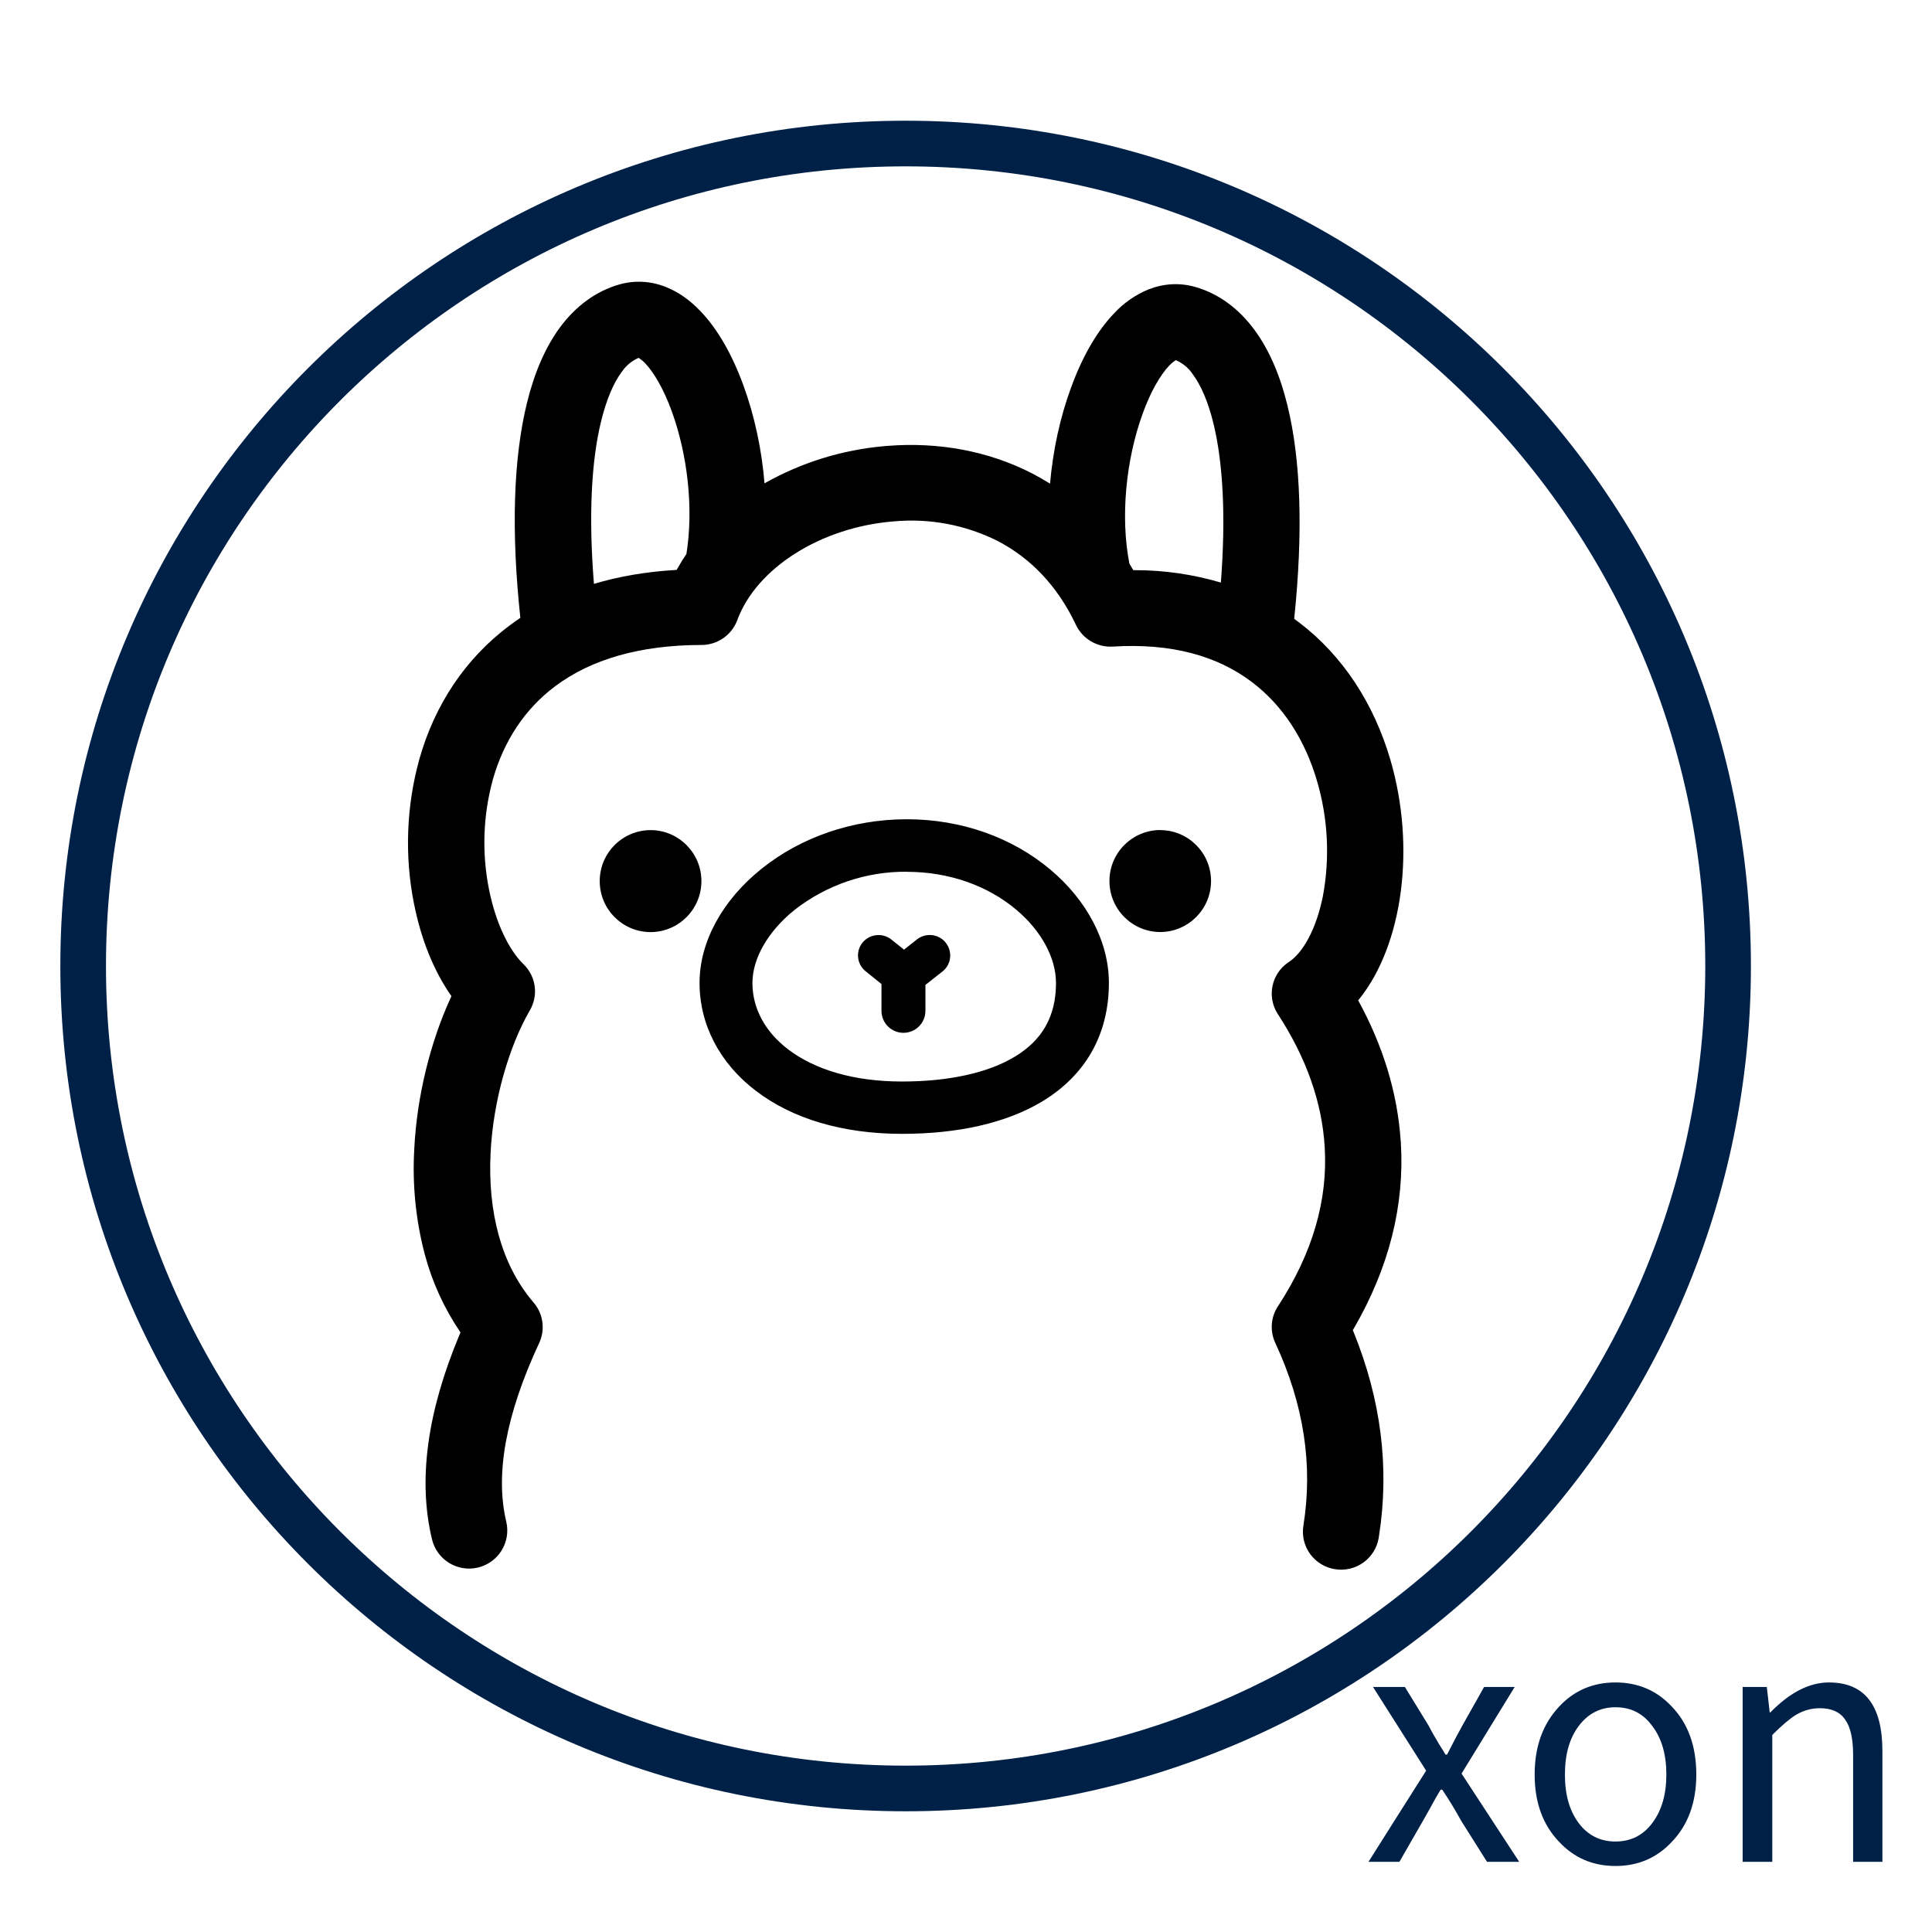
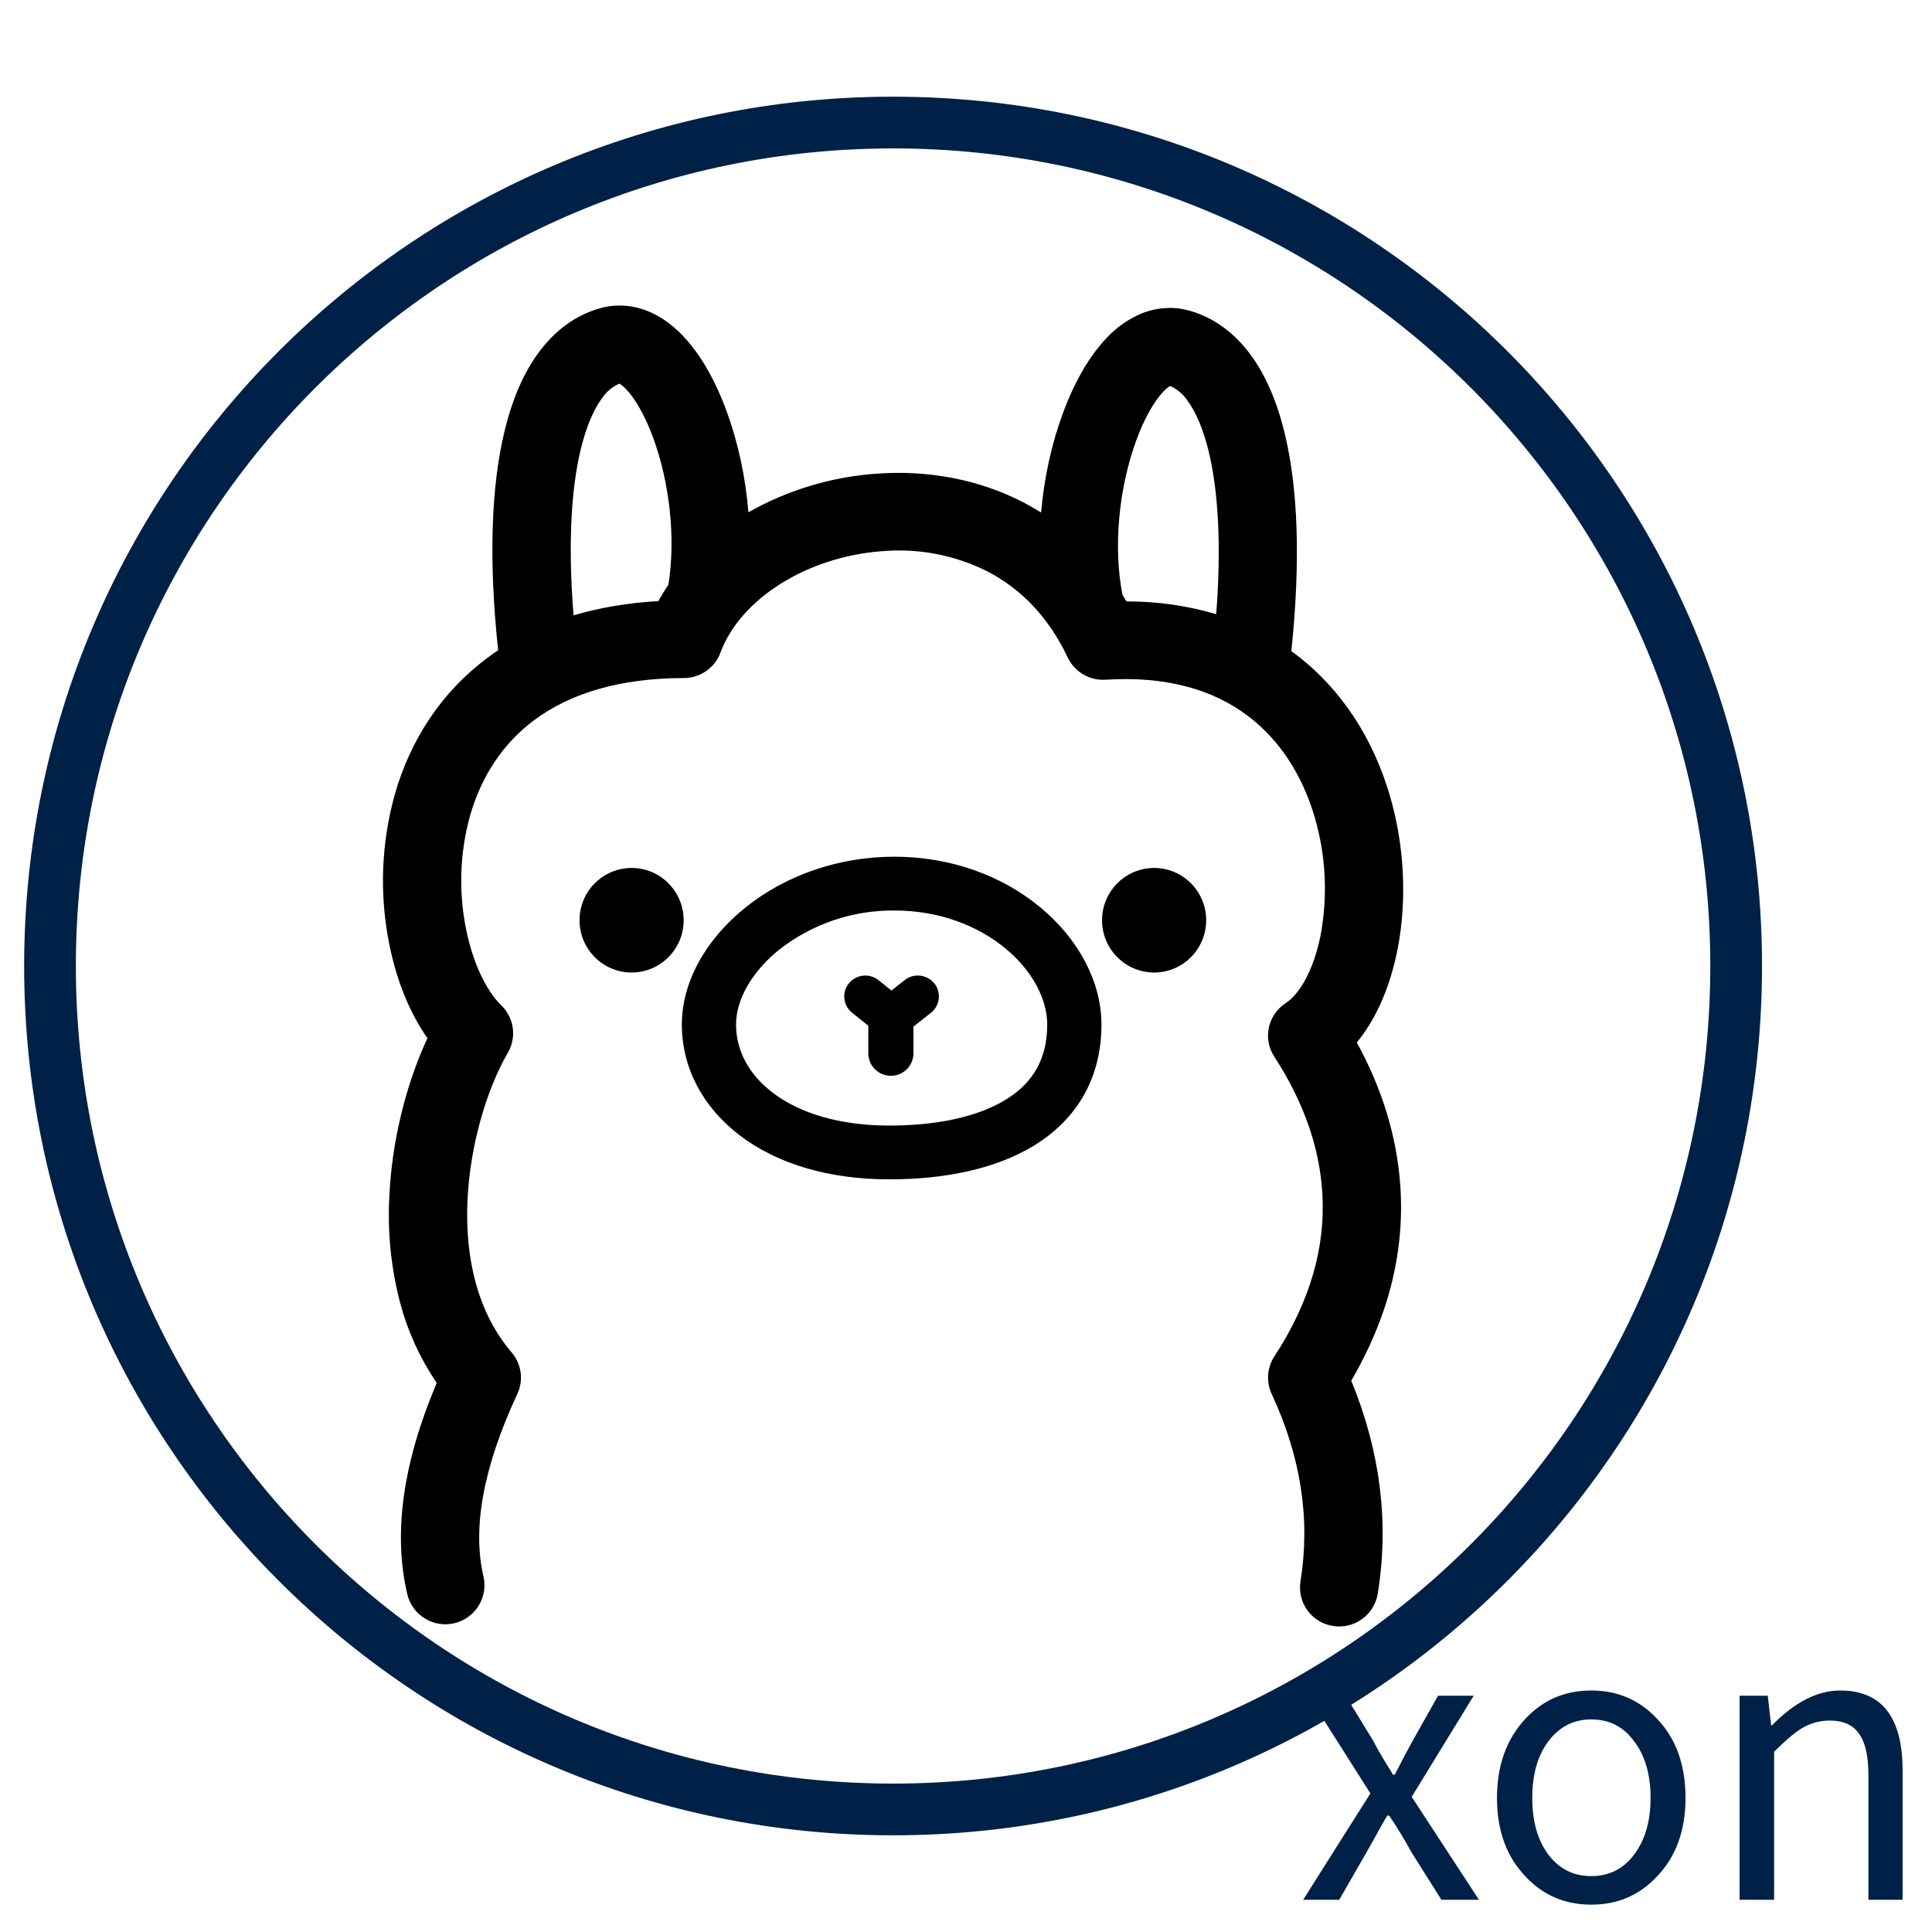
- <svg xmlns="http://www.w3.org/2000/svg" fill="currentColor" fill-rule="evenodd" height="120" style="line-height:1" viewBox="0 0 24 24" width="120" version="1.1" id="svg1">
+ <svg xmlns="http://www.w3.org/2000/svg" fill="currentColor" fill-rule="evenodd" height="120" style="line-height:1" viewBox="0 0 120 120" width="120" version="1.1" id="svg1">
  <defs id="defs1" />
-   <path d="M 8.272,3.566 C 8.429,3.627 8.571,3.729 8.7,3.864 8.914,4.086 9.095,4.405 9.233,4.782 9.372,5.162 9.463,5.582 9.497,6.004 A 3.676,3.676 0 0 1 10.987,5.542 l 0.037,-0.003 c 0.633,-0.051 1.258,0.063 1.804,0.345 0.073,0.039 0.145,0.08 0.216,0.124 0.036,-0.414 0.125,-0.825 0.262,-1.196 0.138,-0.378 0.319,-0.696 0.533,-0.919 a 1.215,1.215 0 0 1 0.428,-0.298 c 0.187,-0.073 0.385,-0.086 0.579,-0.031 0.292,0.083 0.542,0.268 0.739,0.536 0.18,0.245 0.316,0.559 0.408,0.936 0.167,0.679 0.196,1.573 0.084,2.651 l 0.039,0.029 0.019,0.014 c 0.551,0.419 0.934,1.016 1.137,1.709 0.316,1.081 0.157,2.294 -0.388,2.973 l -0.013,0.015 0.002,0.002 c 0.303,0.554 0.487,1.14 0.527,1.745 l 0.002,0.022 c 0.047,0.775 -0.145,1.554 -0.592,2.32 l -0.005,0.007 0.007,0.017 c 0.343,0.841 0.451,1.689 0.319,2.535 l -0.004,0.028 a 0.473,0.473 0 0 1 -0.543,0.39 0.471,0.471 0 0 1 -0.393,-0.54 c 0.121,-0.751 0.007,-1.505 -0.349,-2.271 a 0.468,0.468 0 0 1 0.029,-0.449 l 0.003,-0.004 c 0.439,-0.672 0.621,-1.331 0.582,-1.978 -0.033,-0.567 -0.236,-1.123 -0.582,-1.653 a 0.468,0.468 0 0 1 0.131,-0.644 l 0.006,-0.004 c 0.177,-0.116 0.34,-0.411 0.422,-0.815 A 3.076,3.076 0 0 0 16.36,9.7 C 16.211,9.191 15.938,8.766 15.556,8.476 15.123,8.146 14.55,7.987 13.825,8.032 A 0.475,0.475 0 0 1 13.366,7.763 C 13.137,7.279 12.804,6.933 12.389,6.718 A 2.391,2.391 0 0 0 11.1,6.477 C 10.195,6.549 9.396,7.059 9.159,7.703 A 0.474,0.474 0 0 1 8.715,8.012 C 7.939,8.013 7.338,8.195 6.899,8.523 6.519,8.807 6.26,9.203 6.124,9.678 a 2.96,2.96 0 0 0 -0.049,1.372 c 0.081,0.406 0.241,0.742 0.423,0.923 l 0.006,0.005 c 0.154,0.151 0.187,0.385 0.079,0.571 -0.262,0.452 -0.457,1.127 -0.489,1.774 -0.036,0.74 0.135,1.383 0.523,1.844 l 0.012,0.014 a 0.468,0.468 0 0 1 0.069,0.502 c -0.419,0.899 -0.548,1.638 -0.409,2.22 a 0.474,0.474 0 0 1 -0.923,0.217 c -0.177,-0.74 -0.057,-1.588 0.344,-2.544 l 0.01,-0.025 -0.006,-0.009 a 3.156,3.156 0 0 1 -0.435,-0.952 l -0.004,-0.014 A 4.192,4.192 0 0 1 5.146,14.277 C 5.178,13.615 5.349,12.938 5.599,12.394 l 0.009,-0.019 -0.001,-0.002 C 5.393,12.069 5.235,11.68 5.148,11.25 l -0.004,-0.017 A 3.892,3.892 0 0 1 5.212,9.421 C 5.402,8.756 5.777,8.184 6.329,7.771 6.372,7.739 6.418,7.706 6.464,7.675 6.348,6.59 6.378,5.69 6.546,5.006 6.638,4.63 6.774,4.315 6.954,4.07 7.151,3.803 7.401,3.618 7.692,3.534 7.886,3.479 8.085,3.491 8.272,3.565 Z m 2.993,6.611 c 0.681,0 1.309,0.228 1.779,0.622 0.458,0.383 0.731,0.898 0.731,1.411 0,0.646 -0.295,1.149 -0.824,1.47 -0.451,0.273 -1.055,0.405 -1.748,0.405 -0.734,0 -1.361,-0.188 -1.813,-0.534 -0.449,-0.342 -0.7,-0.822 -0.7,-1.342 0,-0.514 0.289,-1.031 0.768,-1.415 0.486,-0.391 1.127,-0.617 1.807,-0.617 z m 0,0.652 a 2.233,2.233 0 0 0 -1.393,0.473 c -0.335,0.269 -0.525,0.607 -0.525,0.909 0,0.311 0.153,0.603 0.444,0.825 0.331,0.252 0.817,0.399 1.413,0.399 0.581,0 1.071,-0.107 1.405,-0.31 0.337,-0.204 0.509,-0.499 0.509,-0.914 0,-0.308 -0.179,-0.647 -0.497,-0.913 -0.352,-0.295 -0.829,-0.468 -1.356,-0.468 z m 0.481,0.88 0.003,0.003 c 0.087,0.11 0.069,0.269 -0.041,0.356 l -0.212,0.167 v 0.324 a 0.273,0.273 0 0 1 -0.273,0.271 0.273,0.273 0 0 1 -0.273,-0.271 v -0.335 l -0.197,-0.159 a 0.252,0.252 0 0 1 -0.038,-0.356 0.257,0.257 0 0 1 0.359,-0.037 l 0.156,0.125 0.16,-0.127 a 0.257,0.257 0 0 1 0.356,0.037 z M 8.082,10.312 c 0.348,0 0.631,0.284 0.631,0.633 A 0.633,0.633 0 0 1 8.081,11.579 0.633,0.633 0 0 1 7.45,10.946 0.633,0.633 0 0 1 8.081,10.312 Z m 6.331,0 c 0.349,0 0.631,0.284 0.631,0.633 a 0.633,0.633 0 0 1 -0.631,0.633 0.633,0.633 0 0 1 -0.631,-0.633 0.633,0.633 0 0 1 0.631,-0.634 z m -6.479,-5.867 -0.002,0.001 A 0.479,0.479 0 0 0 7.724,4.62 l -0.004,0.004 C 7.62,4.762 7.533,4.964 7.468,5.23 7.344,5.733 7.311,6.416 7.378,7.253 7.69,7.16 8.031,7.101 8.399,7.08 l 0.007,-7.273e-4 0.014,-0.025 C 8.453,6.995 8.489,6.938 8.527,6.881 8.617,6.32 8.543,5.651 8.343,5.104 8.246,4.839 8.127,4.631 8.014,4.512 a 0.457,0.457 0 0 0 -0.078,-0.065 z m 6.672,0.029 -0.002,7.273e-4 a 0.457,0.457 0 0 0 -0.078,0.065 c -0.113,0.119 -0.233,0.327 -0.329,0.592 -0.211,0.577 -0.281,1.292 -0.167,1.87 l 0.042,0.071 0.006,0.01 h 0.022 a 3.77,3.77 0 0 1 1.066,0.154 c 0.063,-0.817 0.028,-1.486 -0.093,-1.98 -0.065,-0.265 -0.153,-0.468 -0.254,-0.605 l -0.003,-0.004 A 0.479,0.479 0 0 0 14.609,4.475 h -0.003 z" id="path1" style="stroke-width:1" />
-   <circle style="fill:none;stroke:#002147;stroke-width:0.567;stroke-linecap:round;stroke-linejoin:round;stroke-miterlimit:0.5;stroke-dasharray:none;stroke-opacity:1;paint-order:stroke fill markers" id="path2" cx="11.25" cy="12" r="10.217" />
-   <path d="m 17,23.128 0.356,-0.564 0.36,-0.568 -0.66,-1.04 h 0.396 l 0.292,0.476 q 0.04,0.08 0.136,0.24 0.052,0.08 0.076,0.124 h 0.02 q 0.12,-0.236 0.192,-0.364 l 0.268,-0.476 h 0.38 l -0.66,1.076 0.716,1.096 h -0.2 -0.2 l -0.32,-0.508 q -0.112,-0.204 -0.236,-0.388 h -0.02 q -0.048,0.076 -0.132,0.232 -0.06,0.104 -0.088,0.156 l -0.292,0.508 z m 3.068,0.052 q -0.42,0 -0.7,-0.3 -0.304,-0.316 -0.304,-0.836 0,-0.52 0.304,-0.844 0.28,-0.3 0.7,-0.3 0.42,0 0.7,0.3 0.304,0.316 0.304,0.844 0,0.52 -0.304,0.836 -0.28,0.3 -0.7,0.3 z m 0,-0.304 q 0.284,0 0.456,-0.228 0.176,-0.232 0.176,-0.604 0,-0.376 -0.176,-0.604 -0.168,-0.232 -0.456,-0.232 -0.28,0 -0.456,0.232 -0.172,0.228 -0.172,0.604 0,0.376 0.172,0.604 0.172,0.228 0.456,0.228 z m 1.58,0.252 v -1.084 -1.088 h 0.3 l 0.036,0.316 h 0.008 q 0.364,-0.372 0.728,-0.372 0.664,0 0.664,0.852 v 1.376 h -0.364 v -1.328 q 0,-0.304 -0.1,-0.44 -0.096,-0.14 -0.312,-0.14 -0.16,0 -0.3,0.084 -0.116,0.072 -0.292,0.248 v 1.576 h -0.184 z" id="text2" style="font-size:4px;font-family:'GenSekiGothic2 TW';-inkscape-font-specification:'GenSekiGothic2 TW, Normal';text-align:center;text-anchor:middle;fill:#002147;stroke:#002147;stroke-width:0;stroke-linecap:round;stroke-linejoin:round;stroke-miterlimit:0.5;paint-order:stroke fill markers" aria-label="xon" />
+   <path d="m 40.208,19.314 c 0.805,0.317 1.532,0.839 2.192,1.529 1.1,1.141 2.028,2.775 2.736,4.71 0.712,1.947 1.174,4.102 1.349,6.265 a 18.839,18.847 0 0 1 7.638,-2.372 l 0.19,-0.015 c 3.243,-0.261 6.449,0.324 9.244,1.768 0.376,0.198 0.746,0.41 1.107,0.634 0.186,-2.122 0.641,-4.229 1.342,-6.131 0.708,-1.939 1.636,-3.569 2.732,-4.714 a 6.225,6.228 0 0 1 2.196,-1.529 c 0.958,-0.373 1.976,-0.44 2.967,-0.157 1.495,0.425 2.777,1.372 3.787,2.748 0.924,1.257 1.618,2.868 2.091,4.799 0.857,3.483 1.006,8.066 0.429,13.593 l 0.198,0.149 0.097,0.071 c 2.822,2.148 4.786,5.21 5.826,8.764 1.621,5.545 0.805,11.766 -1.99,15.245 l -0.067,0.078 0.008,0.011 c 1.554,2.842 2.497,5.844 2.699,8.95 l 0.008,0.112 c 0.239,3.972 -0.746,7.969 -3.034,11.896 l -0.026,0.037 0.037,0.089 c 1.759,4.315 2.311,8.659 1.633,13 l -0.023,0.145 A 2.427,2.428 0 0 1 82.787,100.991 2.415,2.417 0 0 1 80.775,98.224 c 0.622,-3.852 0.037,-7.716 -1.789,-11.646 a 2.397,2.398 0 0 1 0.149,-2.301 l 0.015,-0.023 c 2.251,-3.446 3.183,-6.824 2.982,-10.143 -0.171,-2.905 -1.211,-5.758 -2.982,-8.476 a 2.401,2.402 0 0 1 0.671,-3.304 l 0.033,-0.023 c 0.906,-0.593 1.741,-2.107 2.162,-4.177 a 15.764,15.771 0 0 0 -0.354,-7.361 c -0.764,-2.61 -2.162,-4.788 -4.119,-6.276 -2.218,-1.693 -5.155,-2.51 -8.871,-2.275 a 2.434,2.435 0 0 1 -2.356,-1.384 c -1.17,-2.48 -2.878,-4.255 -5.006,-5.355 a 12.256,12.262 0 0 0 -6.605,-1.238 c -4.641,0.369 -8.734,2.987 -9.952,6.287 a 2.43,2.431 0 0 1 -2.274,1.585 c -3.977,0.007 -7.056,0.94 -9.308,2.622 -1.946,1.454 -3.273,3.487 -3.974,5.922 a 15.171,15.178 0 0 0 -0.253,7.033 c 0.417,2.081 1.234,3.804 2.169,4.732 l 0.03,0.026 c 0.79,0.772 0.958,1.976 0.406,2.927 -1.342,2.32 -2.345,5.777 -2.509,9.099 -0.186,3.796 0.693,7.093 2.68,9.457 l 0.06,0.071 a 2.397,2.398 0 0 1 0.354,2.573 c -2.147,4.609 -2.807,8.398 -2.095,11.381 a 2.43,2.431 0 0 1 -4.73,1.111 c -0.906,-3.796 -0.291,-8.145 1.763,-13.045 l 0.052,-0.131 -0.03,-0.045 a 16.174,16.181 0 0 1 -2.229,-4.882 l -0.019,-0.071 a 21.485,21.495 0 0 1 -0.66,-6.657 c 0.164,-3.394 1.036,-6.869 2.319,-9.659 l 0.045,-0.097 -0.007,-0.008 C 25.45,62.919 24.642,60.924 24.194,58.717 l -0.019,-0.089 a 19.95,19.959 0 0 1 0.347,-9.286 c 0.977,-3.412 2.896,-6.343 5.725,-8.462 0.224,-0.168 0.458,-0.336 0.693,-0.492 -0.593,-5.568 -0.444,-10.181 0.417,-13.686 0.473,-1.932 1.17,-3.543 2.095,-4.799 1.006,-1.372 2.289,-2.32 3.783,-2.748 0.992,-0.283 2.013,-0.22 2.971,0.157 z M 55.55,53.212 c 3.489,0 6.71,1.167 9.117,3.188 2.348,1.965 3.746,4.606 3.746,7.235 0,3.312 -1.513,5.892 -4.223,7.54 -2.311,1.398 -5.409,2.077 -8.957,2.077 -3.761,0 -6.974,-0.966 -9.293,-2.737 -2.3,-1.753 -3.59,-4.214 -3.59,-6.88 0,-2.637 1.484,-5.284 3.936,-7.257 2.49,-2.003 5.778,-3.166 9.263,-3.166 z m 0,3.341 a 11.443,11.449 0 0 0 -7.142,2.424 c -1.718,1.38 -2.691,3.114 -2.691,4.661 0,1.596 0.783,3.091 2.274,4.229 1.696,1.294 4.19,2.044 7.243,2.044 2.978,0 5.491,-0.548 7.202,-1.589 1.726,-1.044 2.609,-2.558 2.609,-4.688 0,-1.577 -0.917,-3.319 -2.546,-4.684 -1.804,-1.51 -4.249,-2.398 -6.948,-2.398 z m 2.468,4.512 0.015,0.015 c 0.447,0.563 0.354,1.38 -0.209,1.827 l -1.088,0.858 v 1.663 a 1.398,1.398 0 0 1 -1.402,1.391 1.398,1.398 0 0 1 -1.402,-1.391 v -1.715 l -1.01,-0.813 a 1.293,1.294 0 0 1 -0.194,-1.827 1.316,1.316 0 0 1 1.841,-0.19 l 0.801,0.641 0.82,-0.649 a 1.316,1.316 0 0 1 1.826,0.19 z M 39.231,53.91 c 1.782,0 3.232,1.454 3.232,3.248 a 3.243,3.244 0 0 1 -3.235,3.248 3.243,3.244 0 0 1 -3.232,-3.244 3.243,3.244 0 0 1 3.232,-3.252 z m 32.452,0 c 1.789,0 3.235,1.454 3.235,3.248 a 3.243,3.244 0 0 1 -3.235,3.248 3.243,3.244 0 0 1 -3.232,-3.244 3.243,3.244 0 0 1 3.232,-3.252 z m -33.208,-30.083 -0.011,0.007 a 2.456,2.458 0 0 0 -1.062,0.888 l -0.019,0.022 c -0.514,0.705 -0.962,1.742 -1.297,3.103 -0.634,2.581 -0.805,6.082 -0.462,10.375 1.603,-0.477 3.351,-0.776 5.233,-0.884 l 0.037,-0.004 0.071,-0.127 c 0.171,-0.306 0.354,-0.6 0.552,-0.891 0.458,-2.875 0.082,-6.31 -0.943,-9.114 -0.499,-1.357 -1.107,-2.424 -1.689,-3.032 a 2.341,2.342 0 0 0 -0.399,-0.336 z m 34.196,0.149 -0.008,0.004 a 2.341,2.342 0 0 0 -0.399,0.336 c -0.581,0.608 -1.193,1.678 -1.689,3.036 -1.081,2.961 -1.443,6.623 -0.857,9.591 l 0.216,0.362 0.03,0.052 h 0.112 a 19.323,19.332 0 0 1 5.465,0.791 c 0.321,-4.192 0.142,-7.619 -0.477,-10.151 -0.336,-1.361 -0.783,-2.398 -1.301,-3.103 l -0.015,-0.022 a 2.456,2.458 0 0 0 -1.062,-0.891 h -0.015 z" id="path1" style="stroke-width:1" />
+   <ellipse style="fill:none;stroke:#002147;stroke-width:3.213;stroke-linecap:round;stroke-linejoin:round;stroke-miterlimit:0.5;stroke-dasharray:none;stroke-opacity:1;paint-order:stroke fill markers" id="path2" cx="55.471" cy="60" rx="52.365" ry="52.388" />
+   <path d="m 80.943,117.999 2.076,-3.291 2.099,-3.314 -3.849,-6.068 h 2.309 l 1.703,2.777 q 0.233,0.467 0.793,1.4 0.303,0.467 0.443,0.724 h 0.117 q 0.7,-1.377 1.12,-2.124 l 1.563,-2.777 h 2.216 l -3.849,6.278 4.176,6.395 h -1.166 -1.166 l -1.866,-2.964 q -0.653,-1.19 -1.376,-2.264 h -0.117 q -0.28,0.443 -0.77,1.354 -0.35,0.607 -0.513,0.91 l -1.703,2.964 z m 17.892,0.303 q -2.449,0 -4.082,-1.75 -1.773,-1.844 -1.773,-4.878 0,-3.034 1.773,-4.924 Q 96.385,105 98.835,105 q 2.449,0 4.082,1.75 1.773,1.844 1.773,4.924 0,3.034 -1.773,4.878 -1.633,1.75 -4.082,1.75 z m 0,-1.774 q 1.656,0 2.659,-1.33 1.026,-1.354 1.026,-3.524 0,-2.194 -1.026,-3.524 -0.98,-1.354 -2.659,-1.354 -1.633,0 -2.659,1.354 -1.003,1.33 -1.003,3.524 0,2.194 1.003,3.524 1.003,1.33 2.659,1.33 z m 9.214,1.47 v -6.325 -6.348 h 1.75 l 0.21,1.844 h 0.047 Q 112.178,105 114.301,105 q 3.872,0 3.872,4.971 v 8.028 h -2.123 v -7.748 q 0,-1.774 -0.583,-2.567 -0.56,-0.817 -1.82,-0.817 -0.933,0 -1.75,0.49 -0.676,0.42 -1.703,1.447 v 9.195 h -1.073 z" id="text2" style="font-size:4px;font-family:'GenSekiGothic2 TW';-inkscape-font-specification:'GenSekiGothic2 TW, Normal';text-align:center;text-anchor:middle;fill:#002147;stroke:#002147;stroke-width:0;stroke-linecap:round;stroke-linejoin:round;stroke-miterlimit:0.5;paint-order:stroke fill markers" aria-label="xon" />
</svg>
